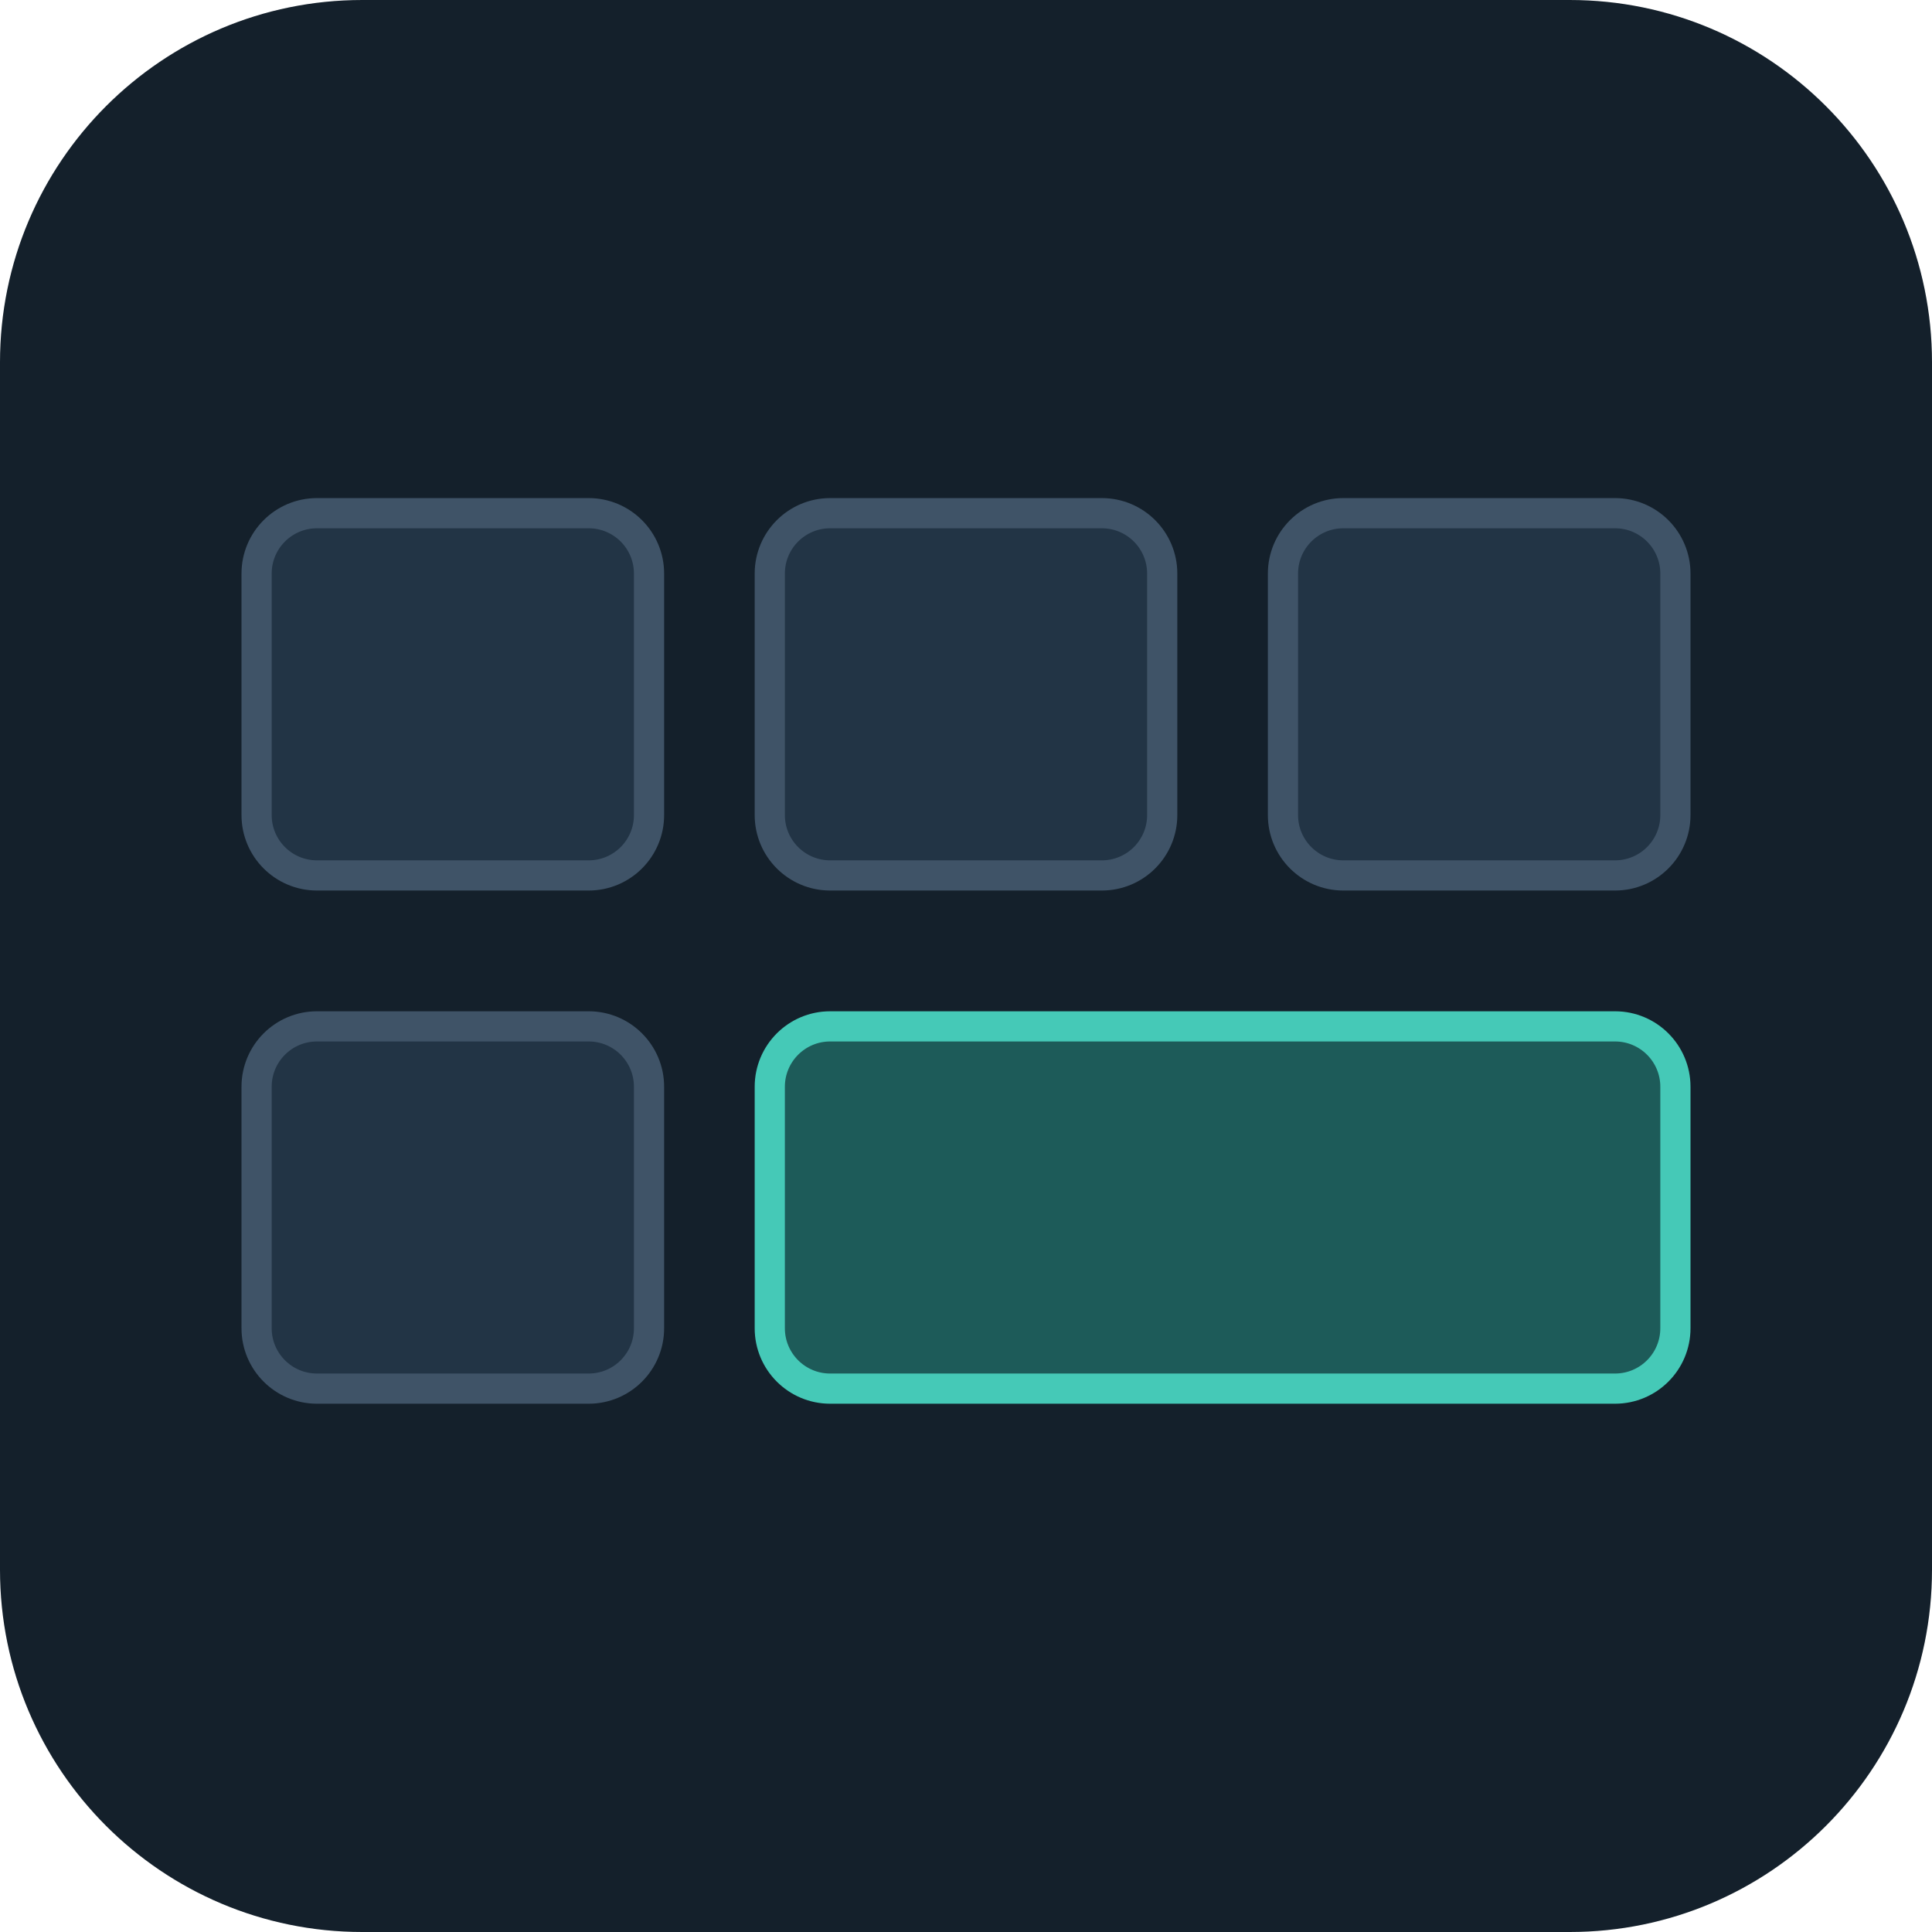
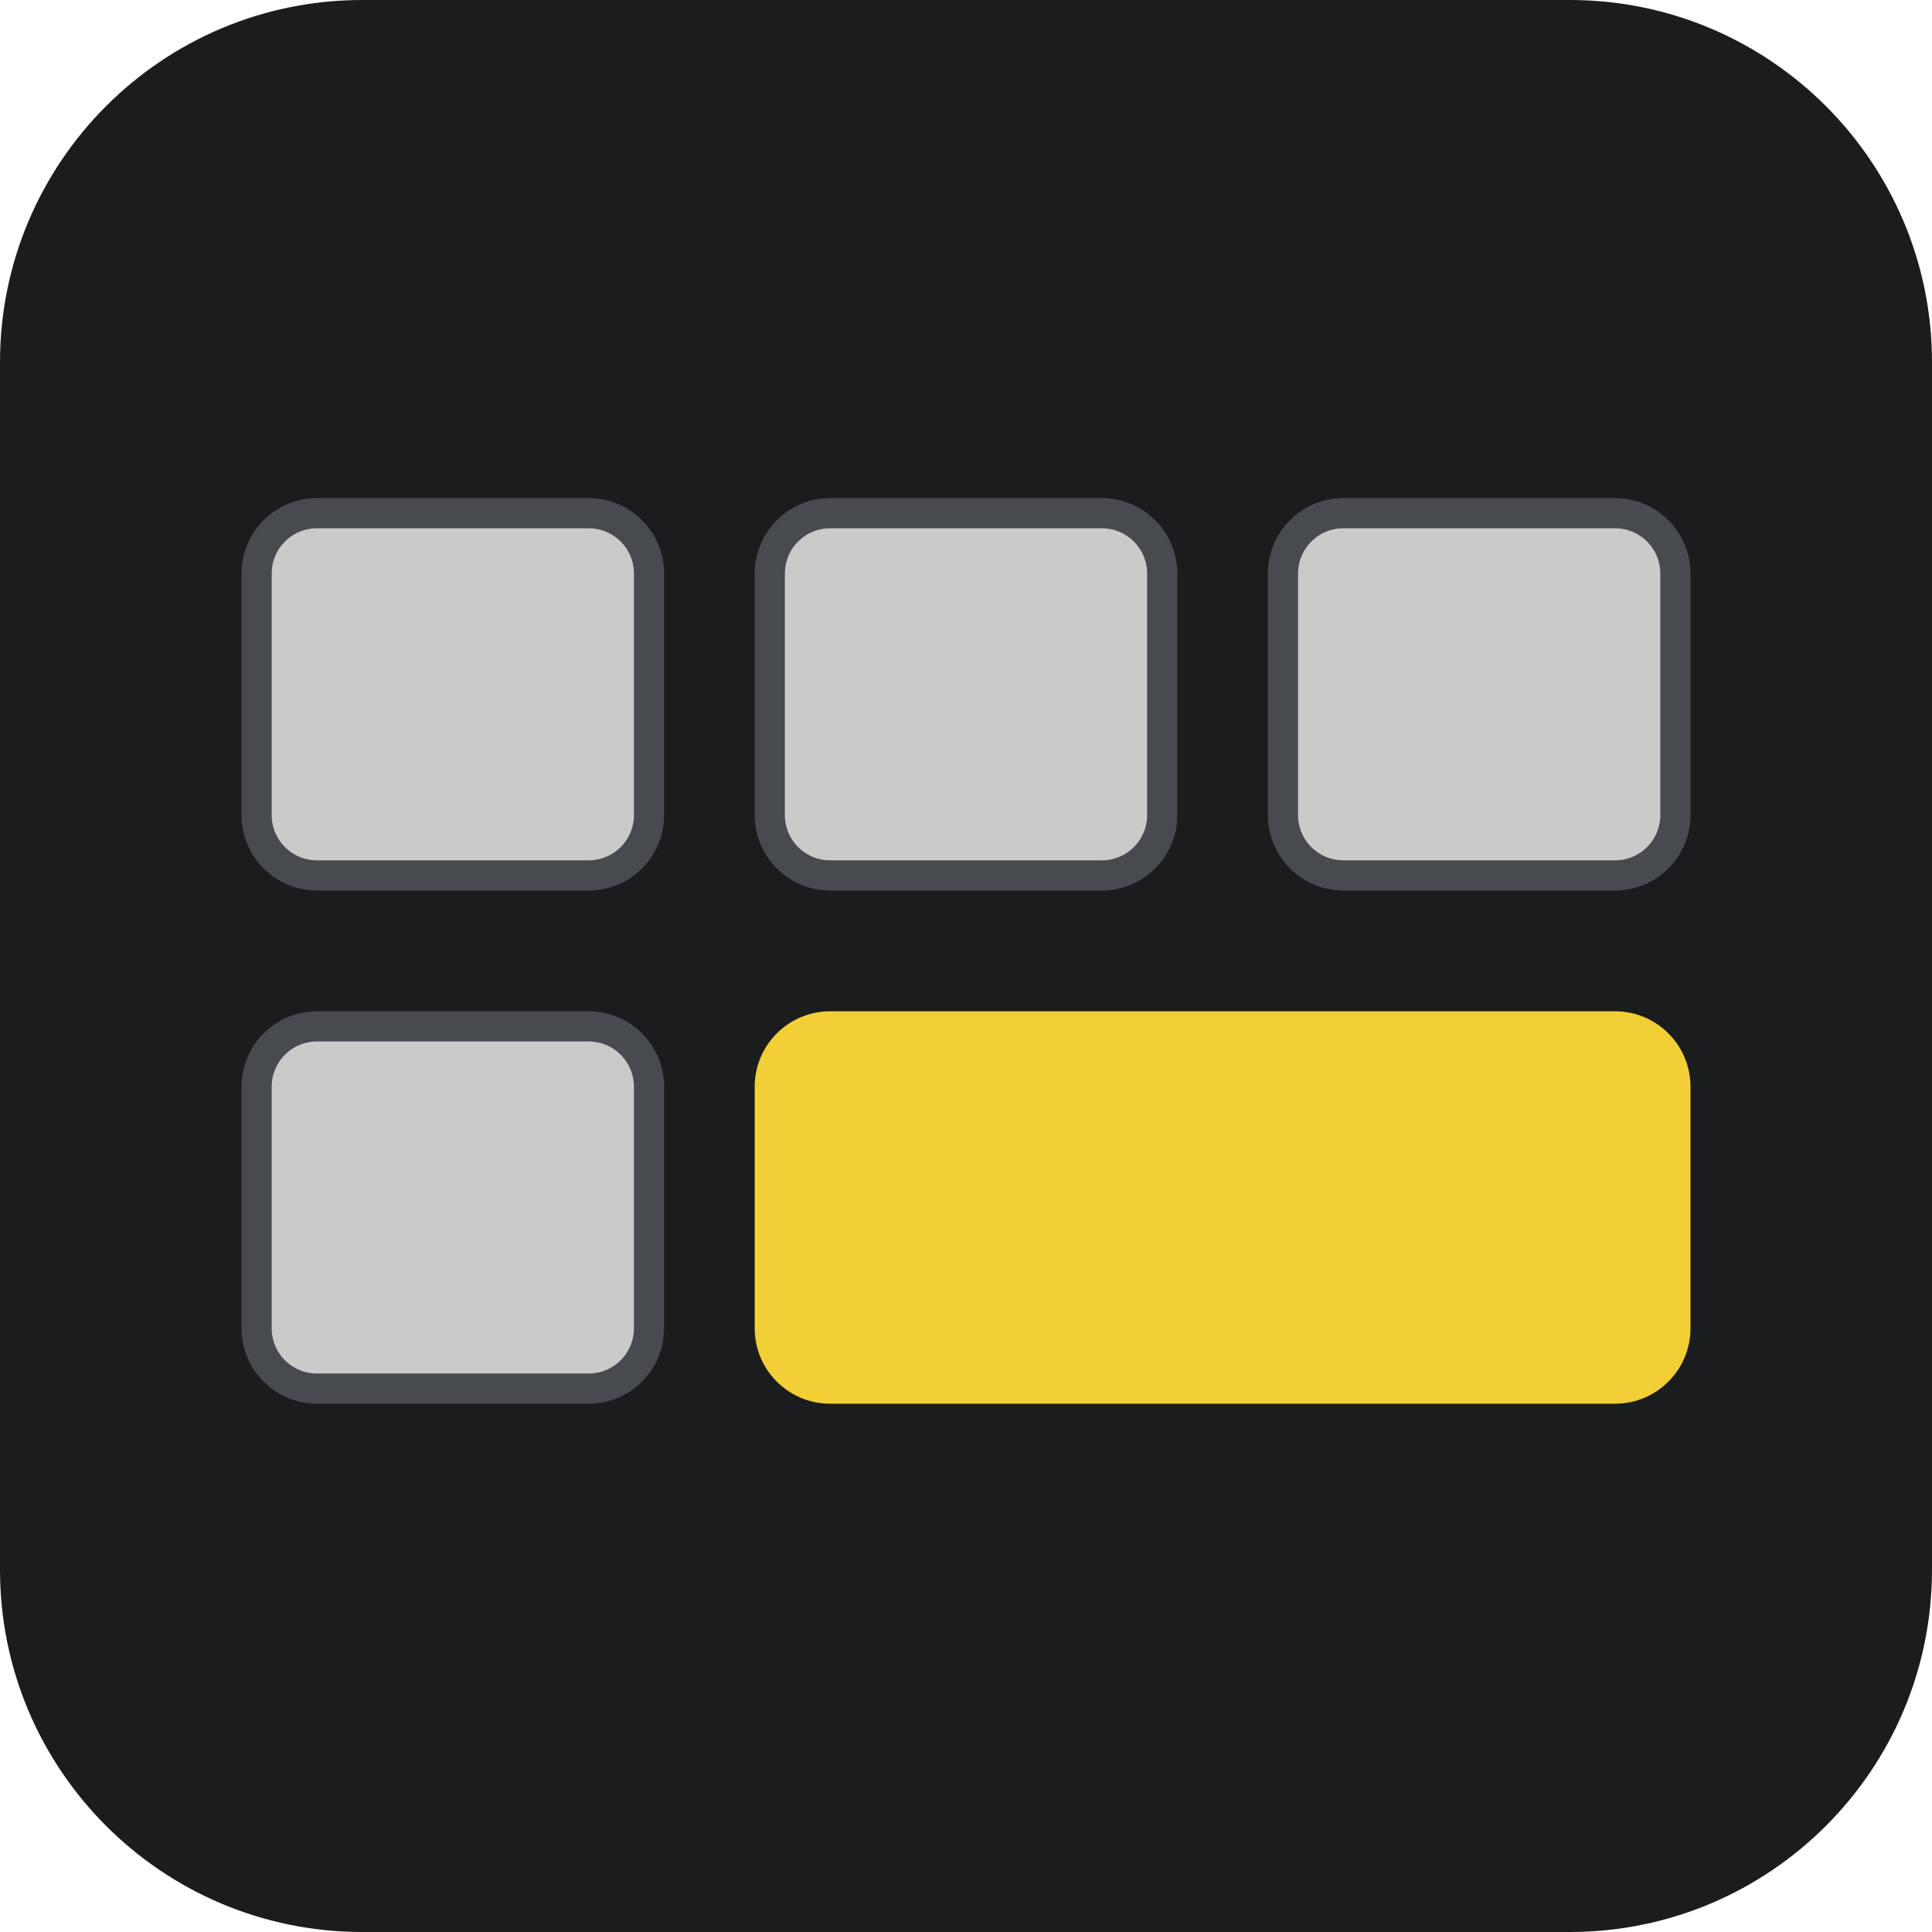
<svg xmlns="http://www.w3.org/2000/svg" width="128" height="128" viewBox="0 0 128 128">
-   <rect width="128" height="128" rx="24" fill="#14202b" />
-   <g fill="#223445" stroke="#3f5367" stroke-width="2">
+   <rect width="128" height="128" rx="24" fill="#1b1c1e" />
+   <g fill="#c9cbc8" stroke="#474a4f" stroke-width="2">
    <rect x="17" y="34" width="26" height="24" rx="4" />
    <rect x="51" y="34" width="26" height="24" rx="4" />
    <rect x="85" y="34" width="26" height="24" rx="4" />
    <rect x="17" y="68" width="26" height="24" rx="4" />
-     <rect x="51" y="68" width="60" height="24" rx="4" fill="#1d5b59" stroke="#45c9b7" />
+     <rect x="51" y="68" width="60" height="24" rx="4" fill="#f2cf35" stroke="#f2cf35" />
  </g>
</svg>
